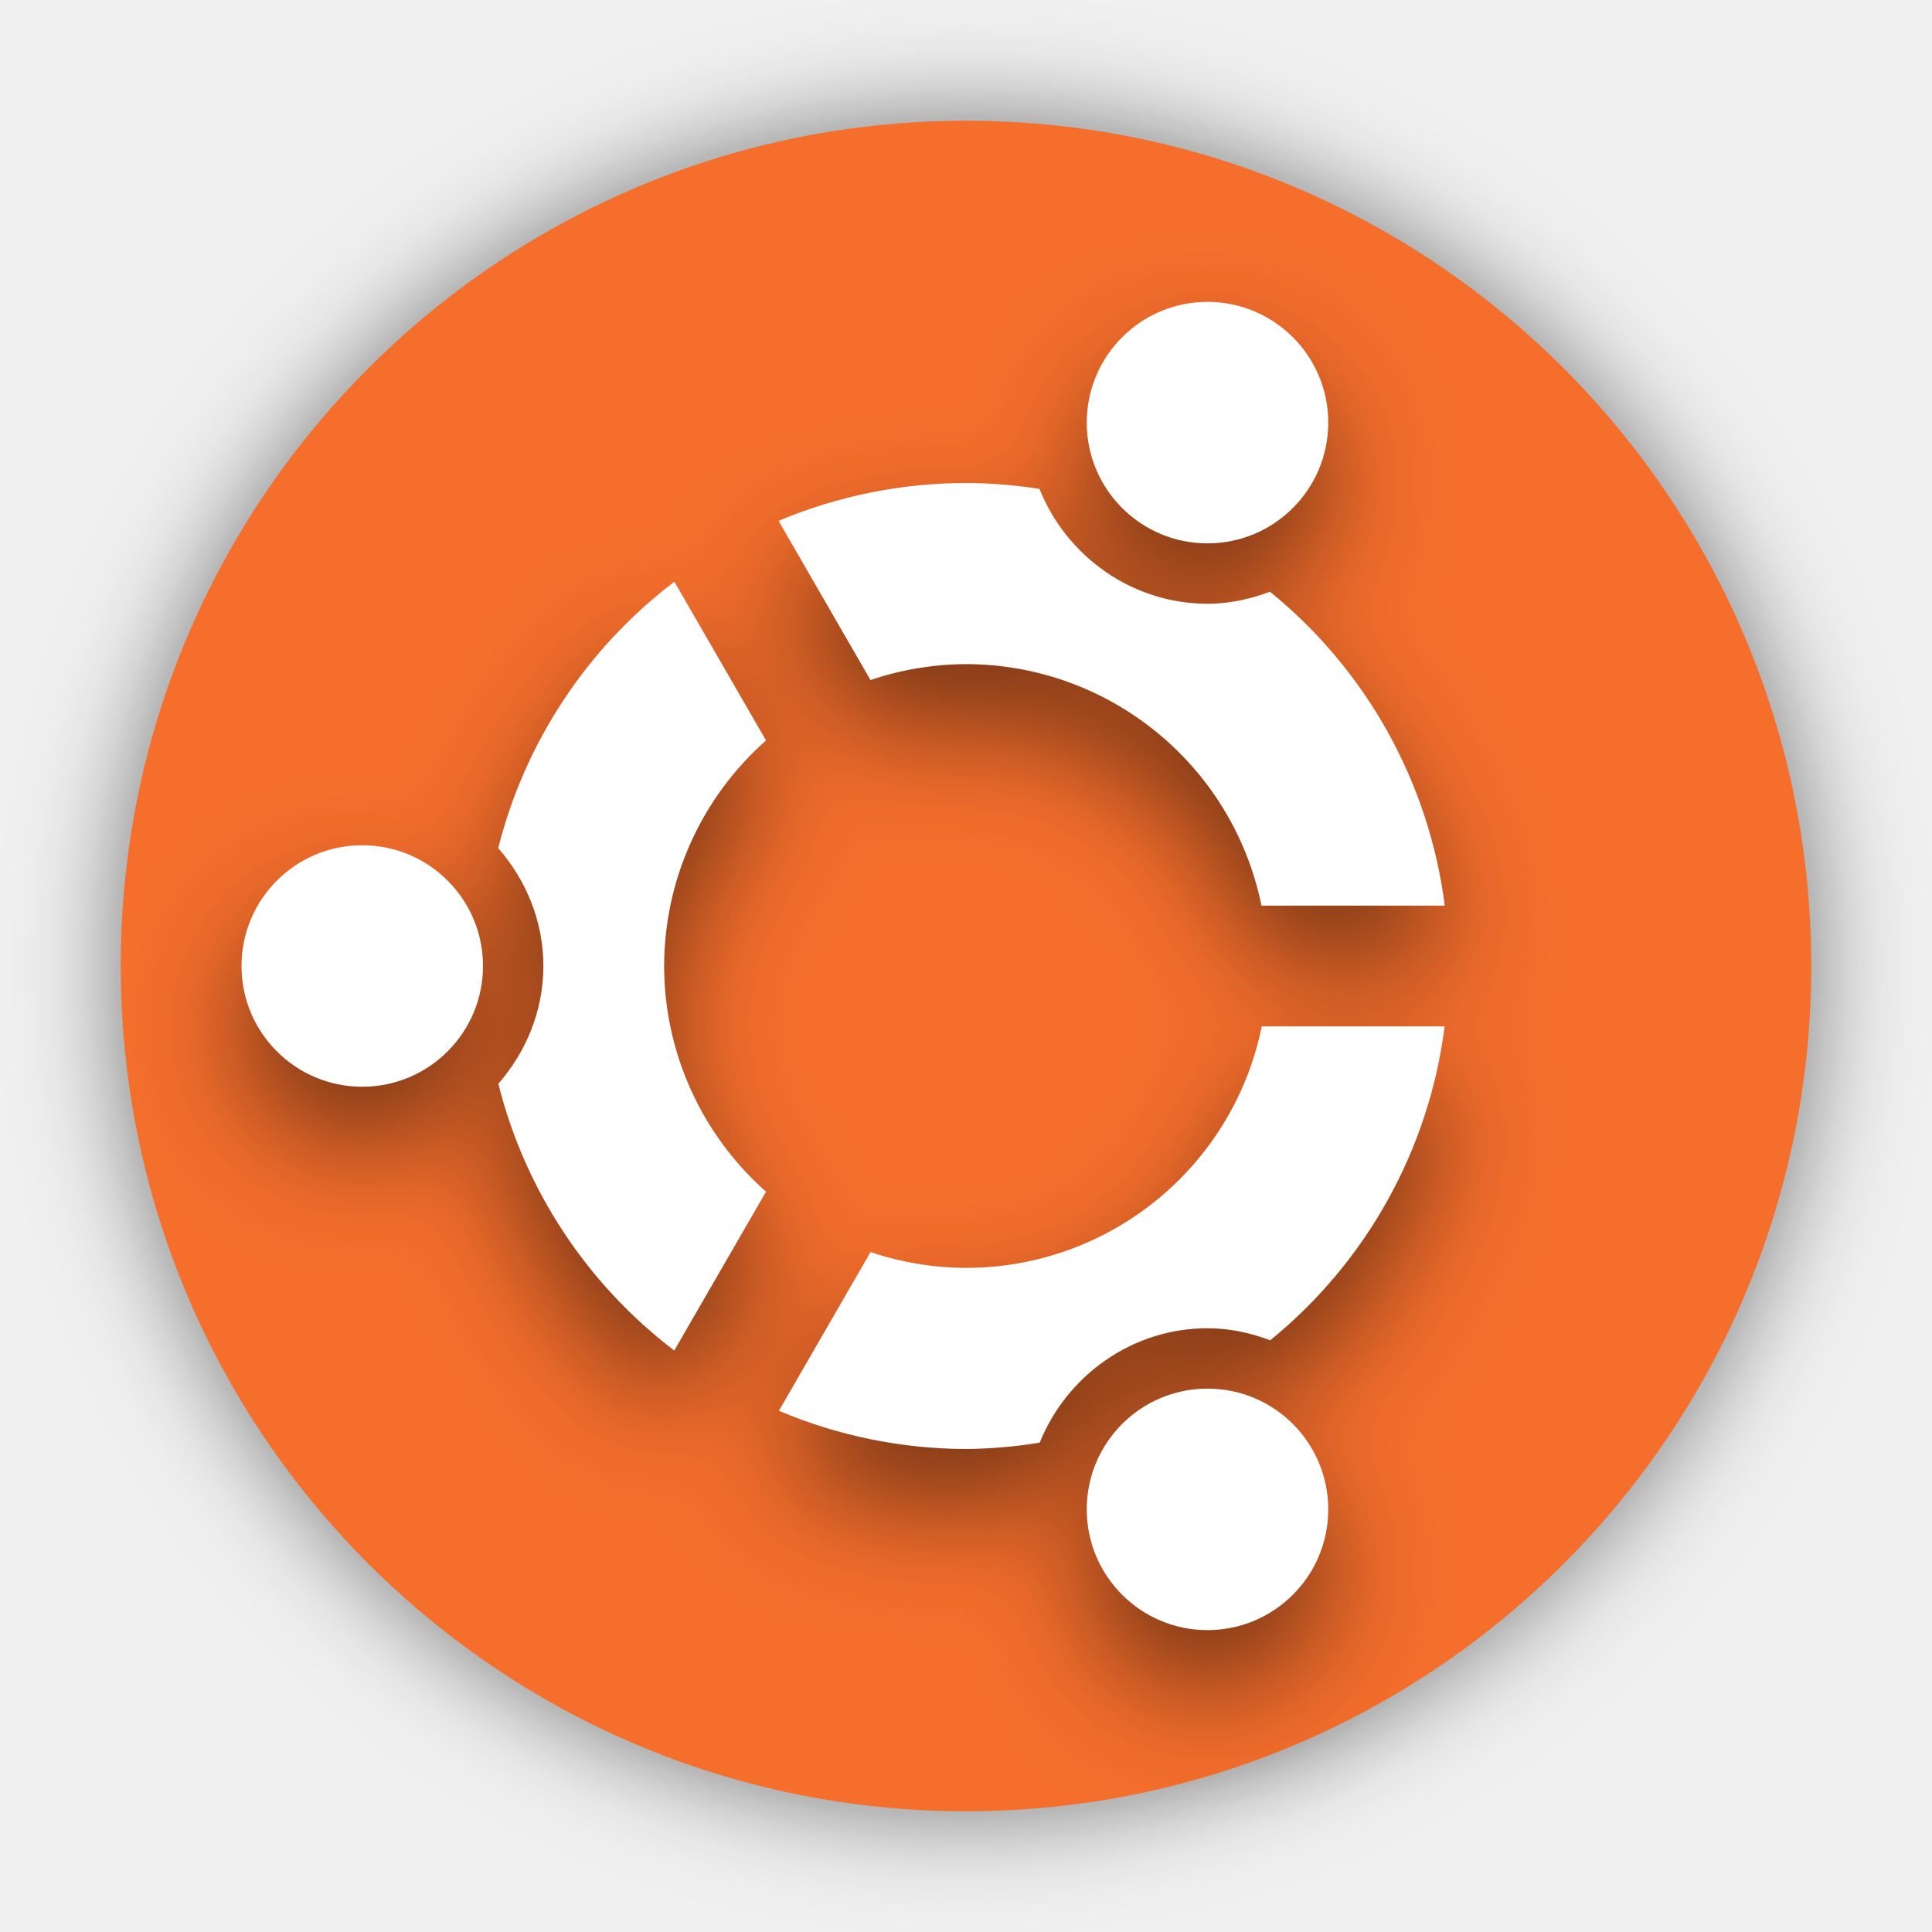
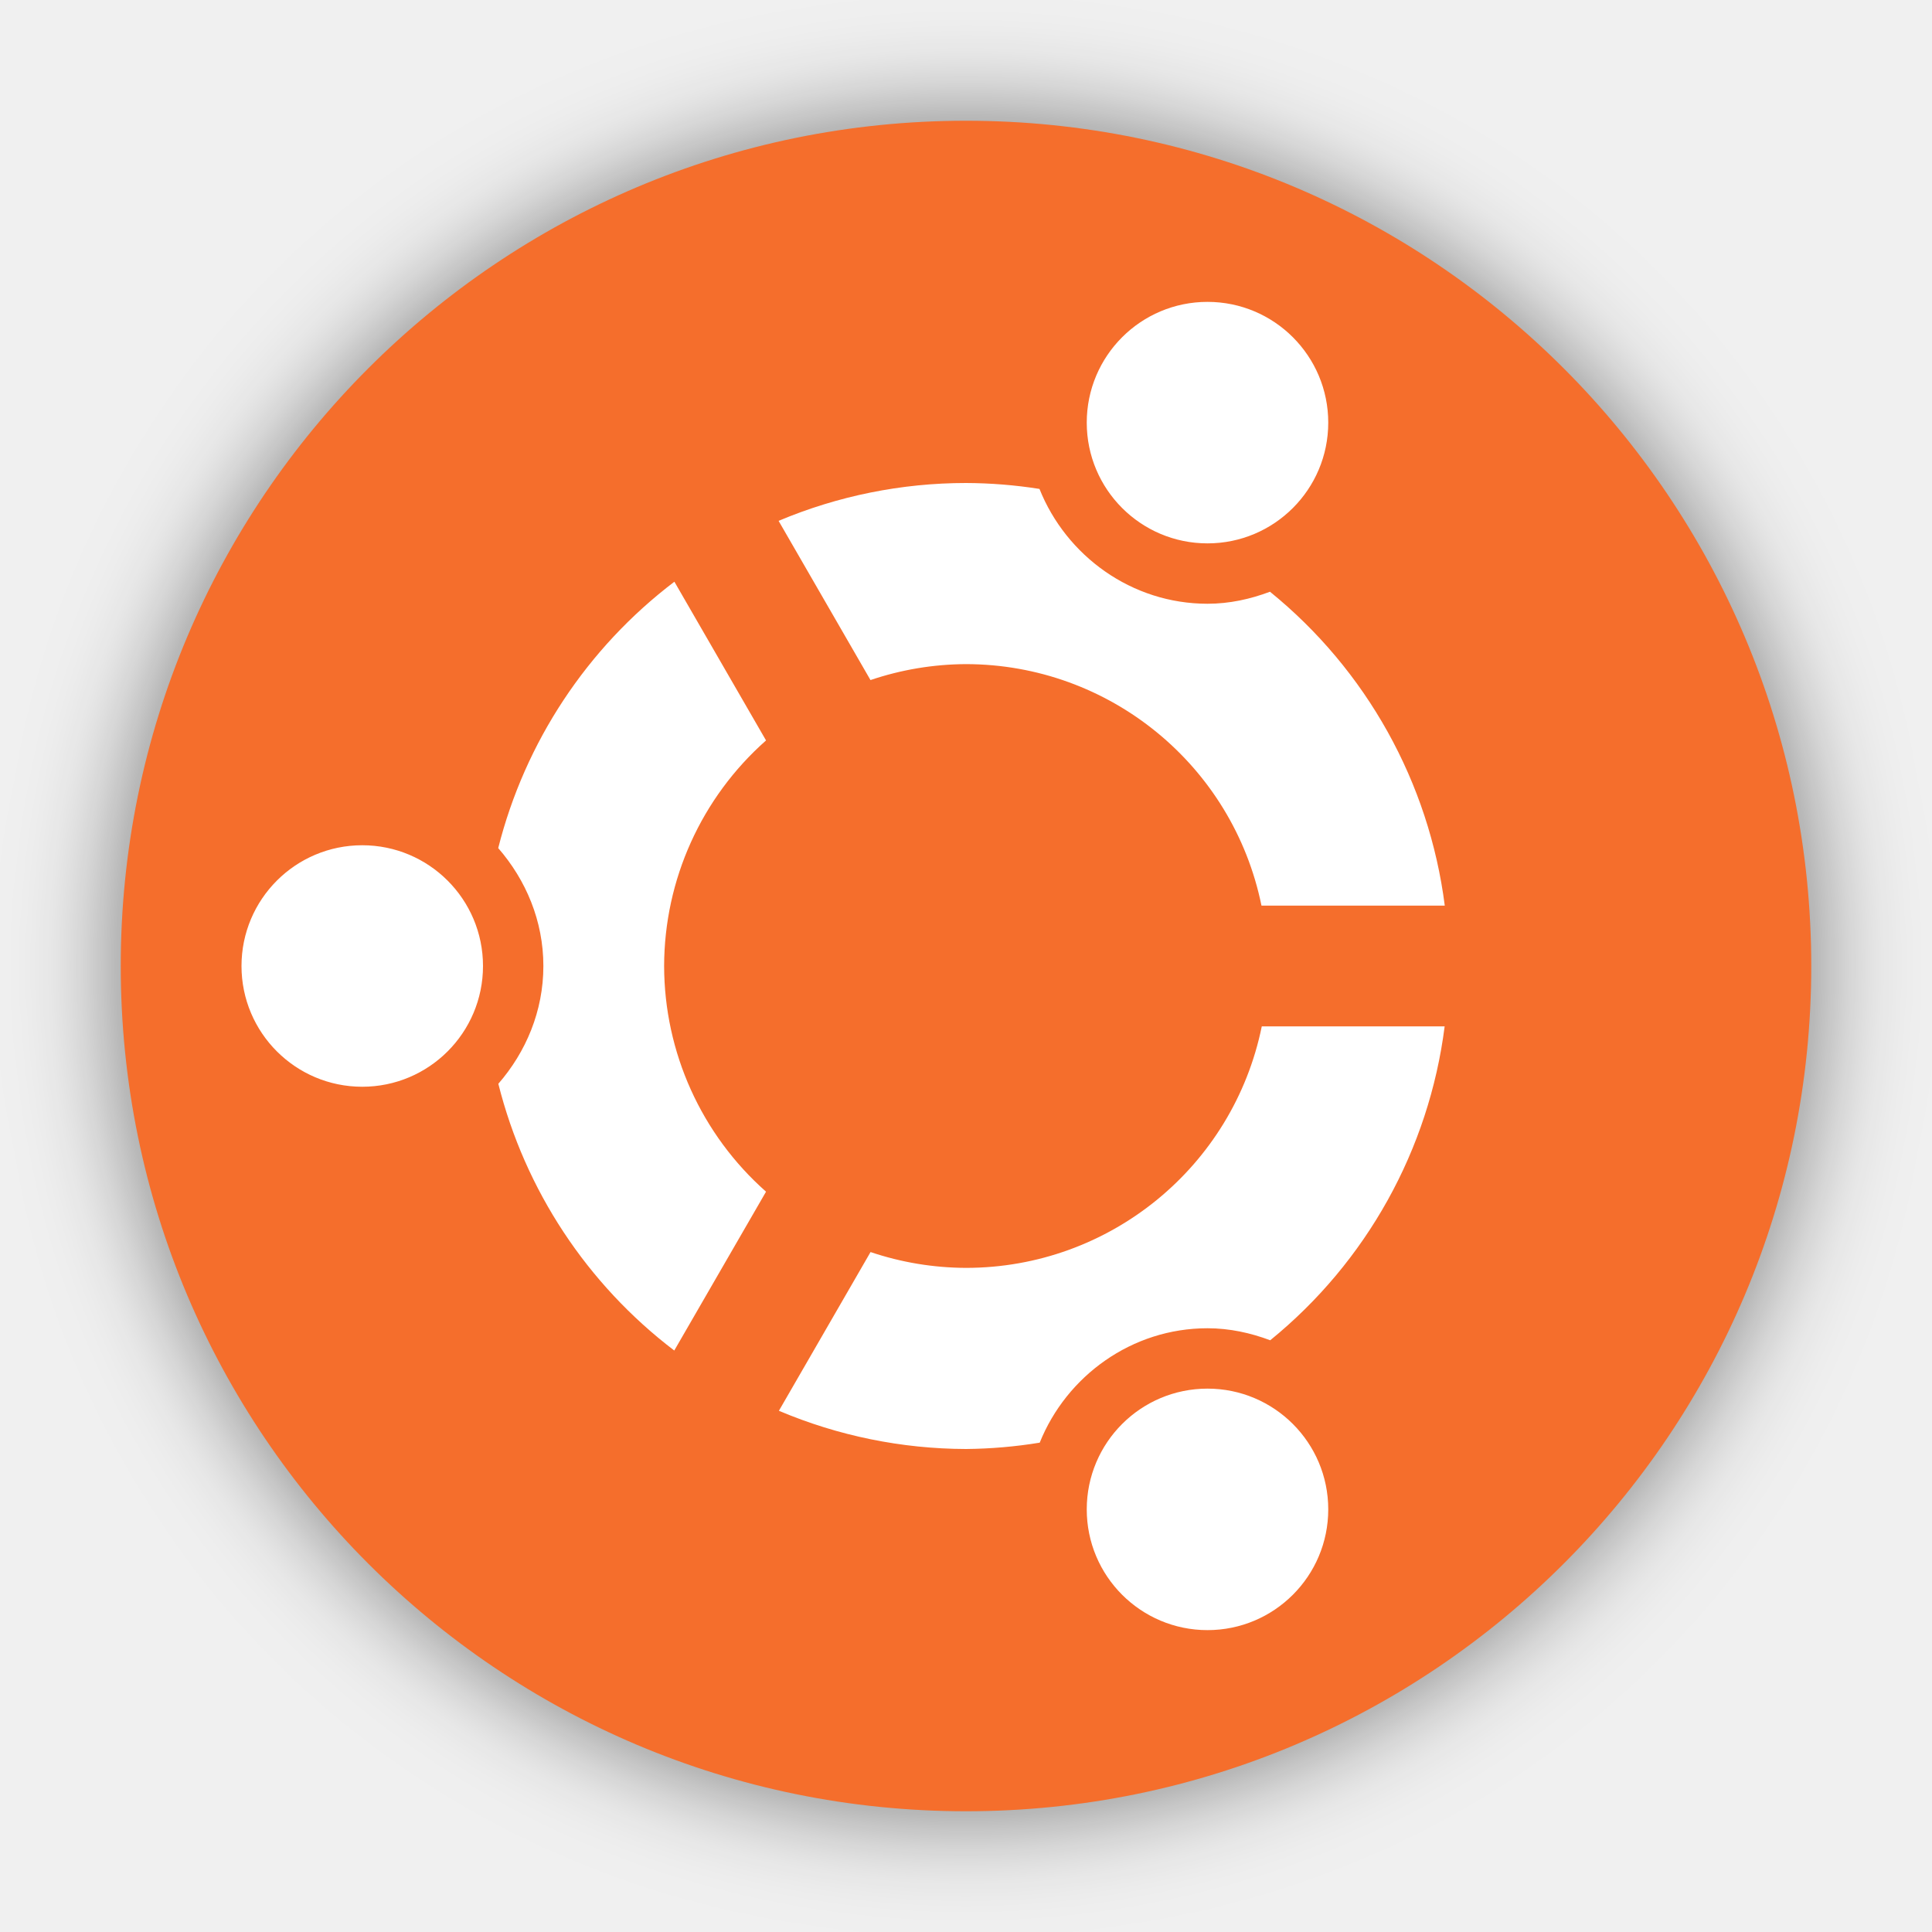
<svg xmlns="http://www.w3.org/2000/svg" id="svg182" version="1.1" height="32" width="32">
  <defs id="defs186">
-     <filter height="1.206" y="-0.103" width="1.227" x="-0.114" id="filter7851" style="color-interpolation-filters:sRGB">
-       <feGaussianBlur id="feGaussianBlur7853" stdDeviation="0.943" />
-     </filter>
    <filter style="color-interpolation-filters:sRGB" id="filter59626" x="-0.075" width="1.15" y="-0.075" height="1.15">
      <feGaussianBlur stdDeviation="0.875" id="feGaussianBlur59628" />
    </filter>
  </defs>
  <path style="fill:#000000;fill-opacity:1;opacity:0.5;filter:url(#filter59626)" fill="#f56e2c" d="M 30,16 A 14,14 0 0 1 16,30 14,14 0 0 1 2,16 14,14 0 0 1 16,2 14,14 0 0 1 30,16 Z" id="path172-2" />
  <path id="path172" d="m30 16a14 14 0 0 1 -14 14 14 14 0 0 1 -14 -14 14 14 0 0 1 14 -14 14 14 0 0 1 14 14z" fill="#f56e2c" />
-   <path style="filter:url(#filter7851);opacity:0.5" id="path176" d="m23.93 16a8 8 0 0 0 -2.895 -5.199c-0.325 0.121-0.67 0.199-1.035 0.199-1.258 0-2.34-0.794-2.783-1.902a8 8 0 0 0 -1.217 -0.098 8 8 0 0 0 -3.104 0.627l1.522 2.637a5 5 0 0 1 1.582 -0.264 5 5 0 0 1 4.894 4h3.035zm-0.002 2h-3.029a5 5 0 0 1 -4.898 4 5 5 0 0 1 -1.582 -0.262l-1.518 2.629a8 8 0 0 0 3.099 0.633 8 8 0 0 0 1.221 -0.105c0.444-1.104 1.524-1.895 2.779-1.895 0.366 0 0.713 0.077 1.039 0.199a8 8 0 0 0 2.889 -5.199zm-1.928-10a2 2 0 0 0 -2 -2 2 2 0 0 0 -2 2 2 2 0 0 0 2 2 2 2 0 0 0 2 -2zm0 18a2 2 0 0 0 -2 -2 2 2 0 0 0 -2 2 2 2 0 0 0 2 2 2 2 0 0 0 2 -2zm-9.312-12.736-1.518-2.629a8 8 0 0 0 -2.918 4.412c0.459 0.528 0.748 1.206 0.748 1.953 0 0.746-0.288 1.424-0.746 1.951a8 8 0 0 0 2.914 4.418l1.52-2.631a5 5 0 0 1 -1.688 -3.738 5 5 0 0 1 1.688 -3.736zm-4.688 3.736a2 2 0 0 0 -2 -2 2 2 0 0 0 -2 2 2 2 0 0 0 2 2 2 2 0 0 0 2 -2z" opacity=".2" />
-   <path id="path178" d="m23.93 15a8 8 0 0 0 -2.895 -5.199c-0.325 0.122-0.67 0.199-1.035 0.199-1.258 0-2.34-0.794-2.783-1.902a8 8 0 0 0 -1.217 -0.098 8 8 0 0 0 -3.104 0.627l1.522 2.637a5 5 0 0 1 1.582 -0.264 5 5 0 0 1 4.894 4h3.035zm-0.002 2h-3.029a5 5 0 0 1 -4.898 4 5 5 0 0 1 -1.582 -0.262l-1.518 2.629a8 8 0 0 0 3.099 0.633 8 8 0 0 0 1.221 -0.105c0.444-1.104 1.524-1.895 2.779-1.895 0.366 0 0.713 0.077 1.039 0.199a8 8 0 0 0 2.889 -5.199zm-1.928-10a2 2 0 0 0 -2 -2 2 2 0 0 0 -2 2 2 2 0 0 0 2 2 2 2 0 0 0 2 -2zm0 18a2 2 0 0 0 -2 -2 2 2 0 0 0 -2 2 2 2 0 0 0 2 2 2 2 0 0 0 2 -2zm-9.312-12.736-1.518-2.629a8 8 0 0 0 -2.918 4.412c0.459 0.528 0.748 1.206 0.748 1.953 0 0.746-0.288 1.424-0.746 1.951a8 8 0 0 0 2.914 4.418l1.52-2.631a5 5 0 0 1 -1.688 -3.738 5 5 0 0 1 1.688 -3.736zm-4.688 3.736a2 2 0 0 0 -2 -2 2 2 0 0 0 -2 2 2 2 0 0 0 2 2 2 2 0 0 0 2 -2z" fill="#fff" />
+   <path id="path178" d="m23.93 15a8 8 0 0 0 -2.895 -5.199c-0.325 0.122-0.67 0.199-1.035 0.199-1.258 0-2.34-0.794-2.783-1.902a8 8 0 0 0 -1.217 -0.098 8 8 0 0 0 -3.104 0.627l1.522 2.637a5 5 0 0 1 1.582 -0.264 5 5 0 0 1 4.894 4h3.035zm-0.002 2h-3.029a5 5 0 0 1 -4.898 4 5 5 0 0 1 -1.582 -0.262l-1.518 2.629a8 8 0 0 0 3.099 0.633 8 8 0 0 0 1.221 -0.105c0.444-1.104 1.524-1.895 2.779-1.895 0.366 0 0.713 0.077 1.039 0.199a8 8 0 0 0 2.889 -5.199zm-1.928-10a2 2 0 0 0 -2 -2 2 2 0 0 0 -2 2 2 2 0 0 0 2 2 2 2 0 0 0 2 -2zm0 18a2 2 0 0 0 -2 -2 2 2 0 0 0 -2 2 2 2 0 0 0 2 2 2 2 0 0 0 2 -2zm-9.312-12.736-1.518-2.629a8 8 0 0 0 -2.918 4.412c0.459 0.528 0.748 1.206 0.748 1.953 0 0.746-0.288 1.424-0.746 1.951a8 8 0 0 0 2.914 4.418l1.52-2.631a5 5 0 0 1 -1.688 -3.738 5 5 0 0 1 1.688 -3.736zm-4.688 3.736a2 2 0 0 0 -2 -2 2 2 0 0 0 -2 2 2 2 0 0 0 2 2 2 2 0 0 0 2 -2z" fill="#fff" style="fill:#ffffff;fill-opacity:1" />
</svg>
